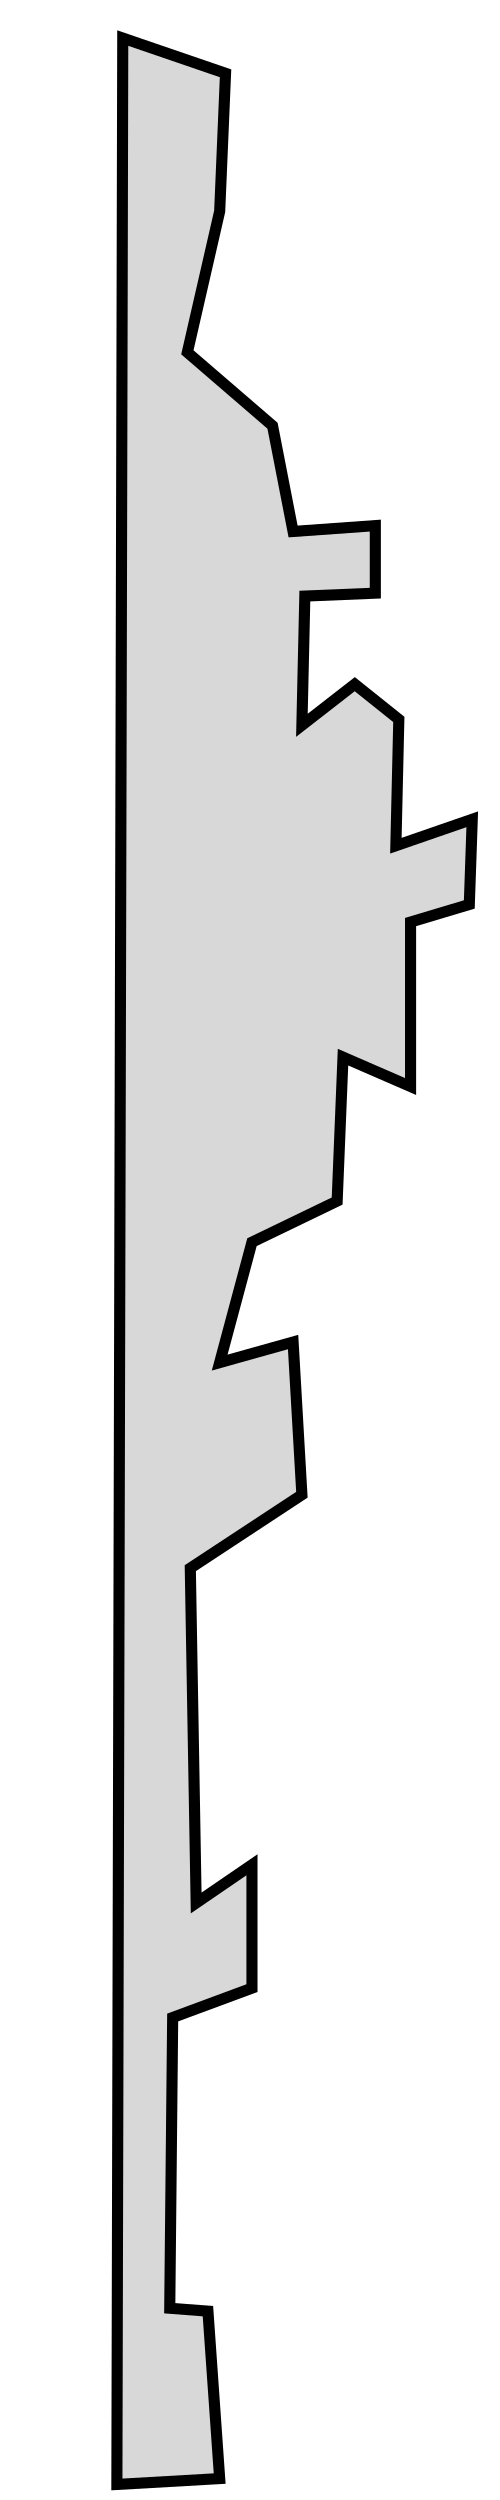
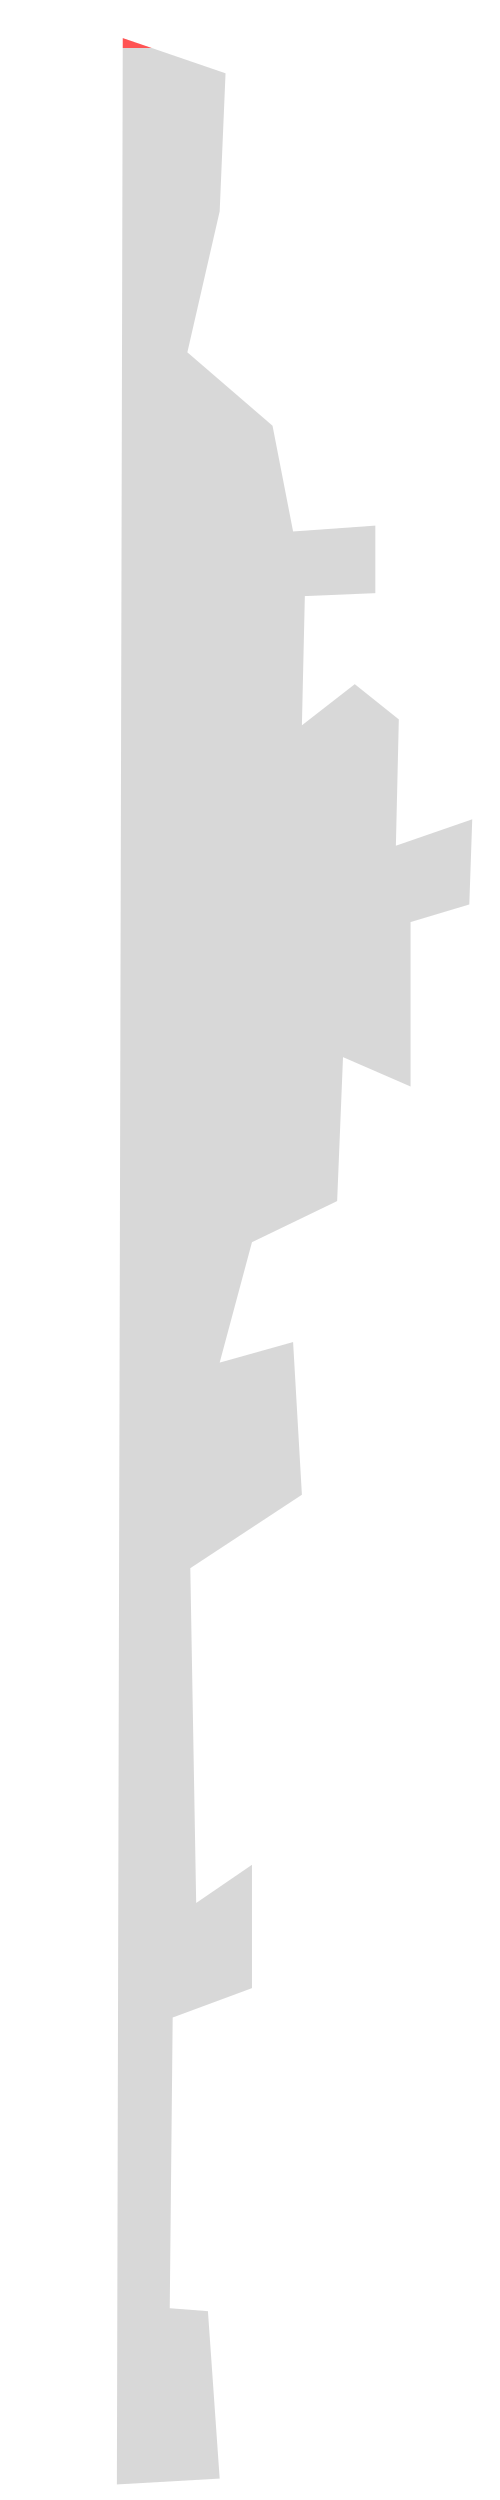
<svg xmlns="http://www.w3.org/2000/svg" viewBox="291.5 39.087 45 225">
-   <polygon style="fill: rgb(216, 216, 216); stroke: rgb(0, 0, 0);" points="211.096 158.812 207.924 168.063 428.097 168.592 427.568 159.341 412.503 160.398 412.238 163.834 386.072 163.57 383.428 156.434 372.327 156.434 375.763 161.455 345.631 161.984 339.023 151.94 325.279 152.733 327.13 159.34 316.293 156.433 312.592 148.768 299.641 148.24 302.284 142.16 287.482 142.16 285.897 136.874 278.232 136.609 280.611 143.482 269.245 143.217 266.073 147.183 269.774 151.94 258.144 151.675 257.881 145.332 251.801 145.332 252.329 152.733 242.813 154.584 236.206 162.249 223.519 159.34" transform="matrix(0, 1, -1, 0, 470.611, -165.41)" />
+   <linearGradient id="gradient">
+     <stop id="battleshipRed" offset="0" stop-color="rgba(255, 0, 0, 0.671)" />
+     <stop offset="0%" stop-color="rgb(216, 216, 216)" />
+   </linearGradient>
+   <polygon fill="url(#gradient)" points="211.096 158.812 207.924 168.063 428.097 168.592 427.568 159.341 412.503 160.398 412.238 163.834 386.072 163.57 383.428 156.434 372.327 156.434 375.763 161.455 345.631 161.984 339.023 151.94 325.279 152.733 327.13 159.34 316.293 156.433 312.592 148.768 299.641 148.24 302.284 142.16 287.482 142.16 285.897 136.874 278.232 136.609 280.611 143.482 269.245 143.217 266.073 147.183 269.774 151.94 258.144 151.675 257.881 145.332 251.801 145.332 252.329 152.733 242.813 154.584 236.206 162.249 223.519 159.34" transform="matrix(0, 1, -1, 0, 470.611, -165.41)" />
</svg>
